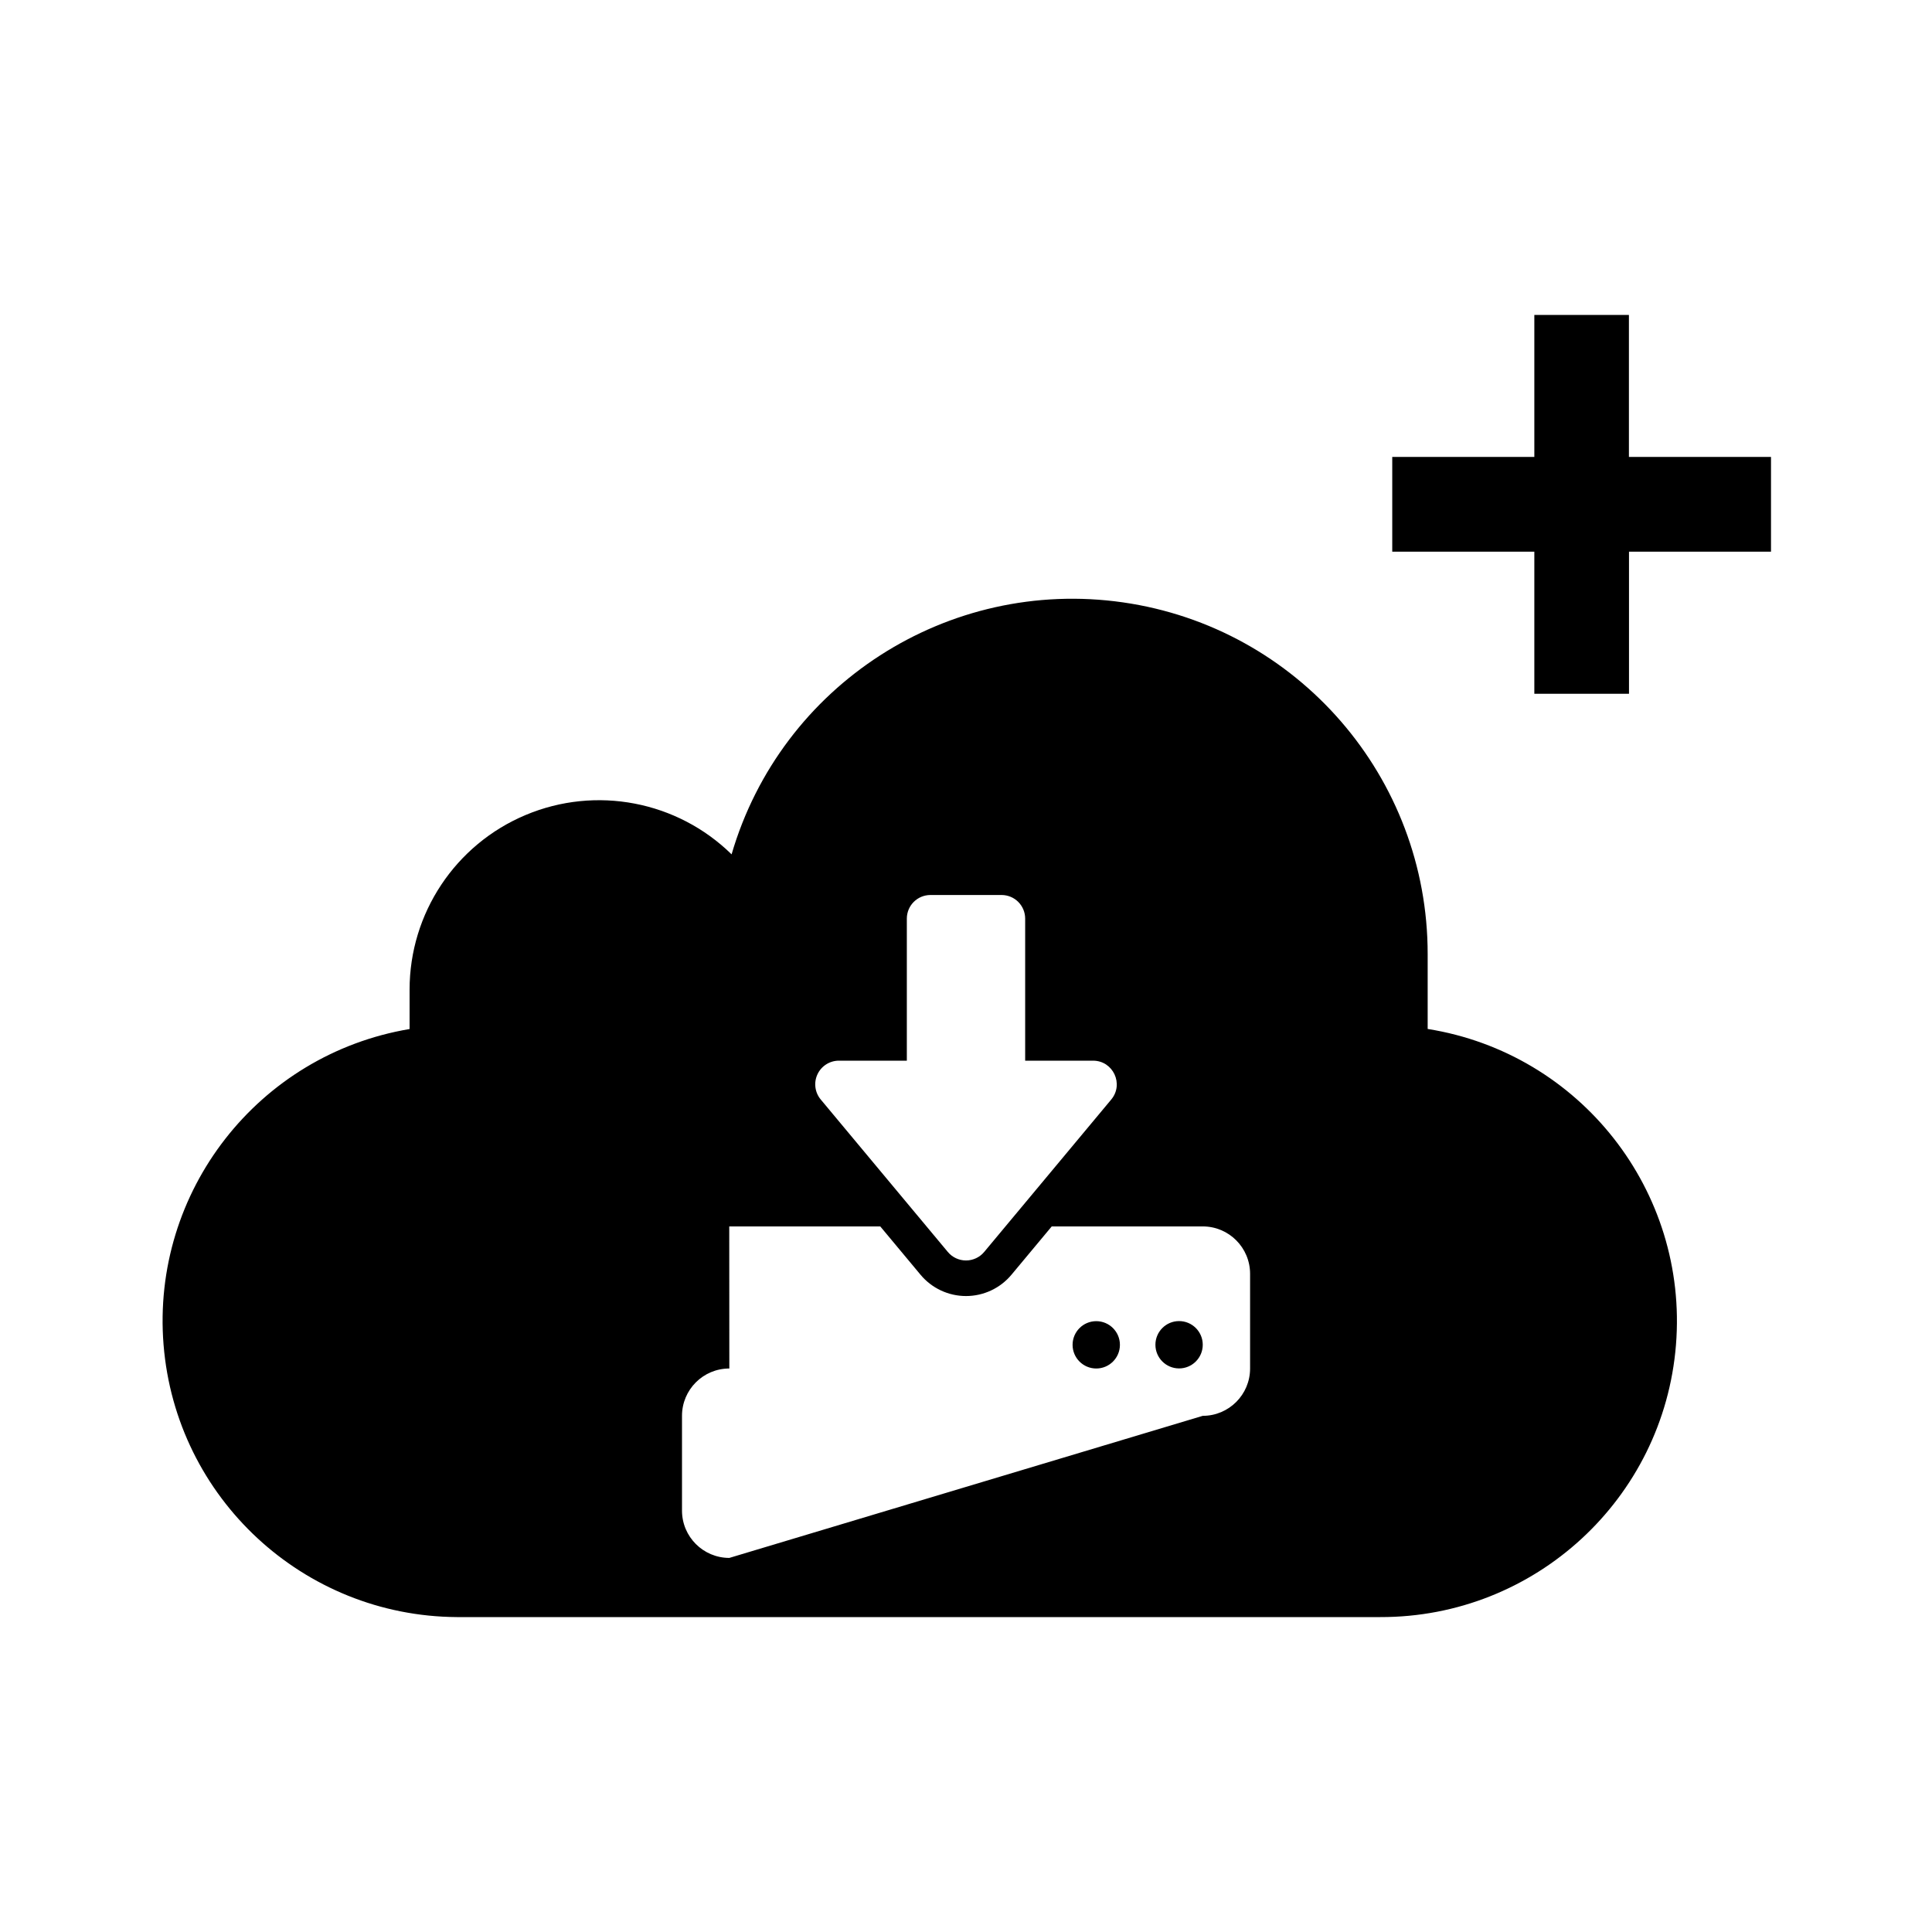
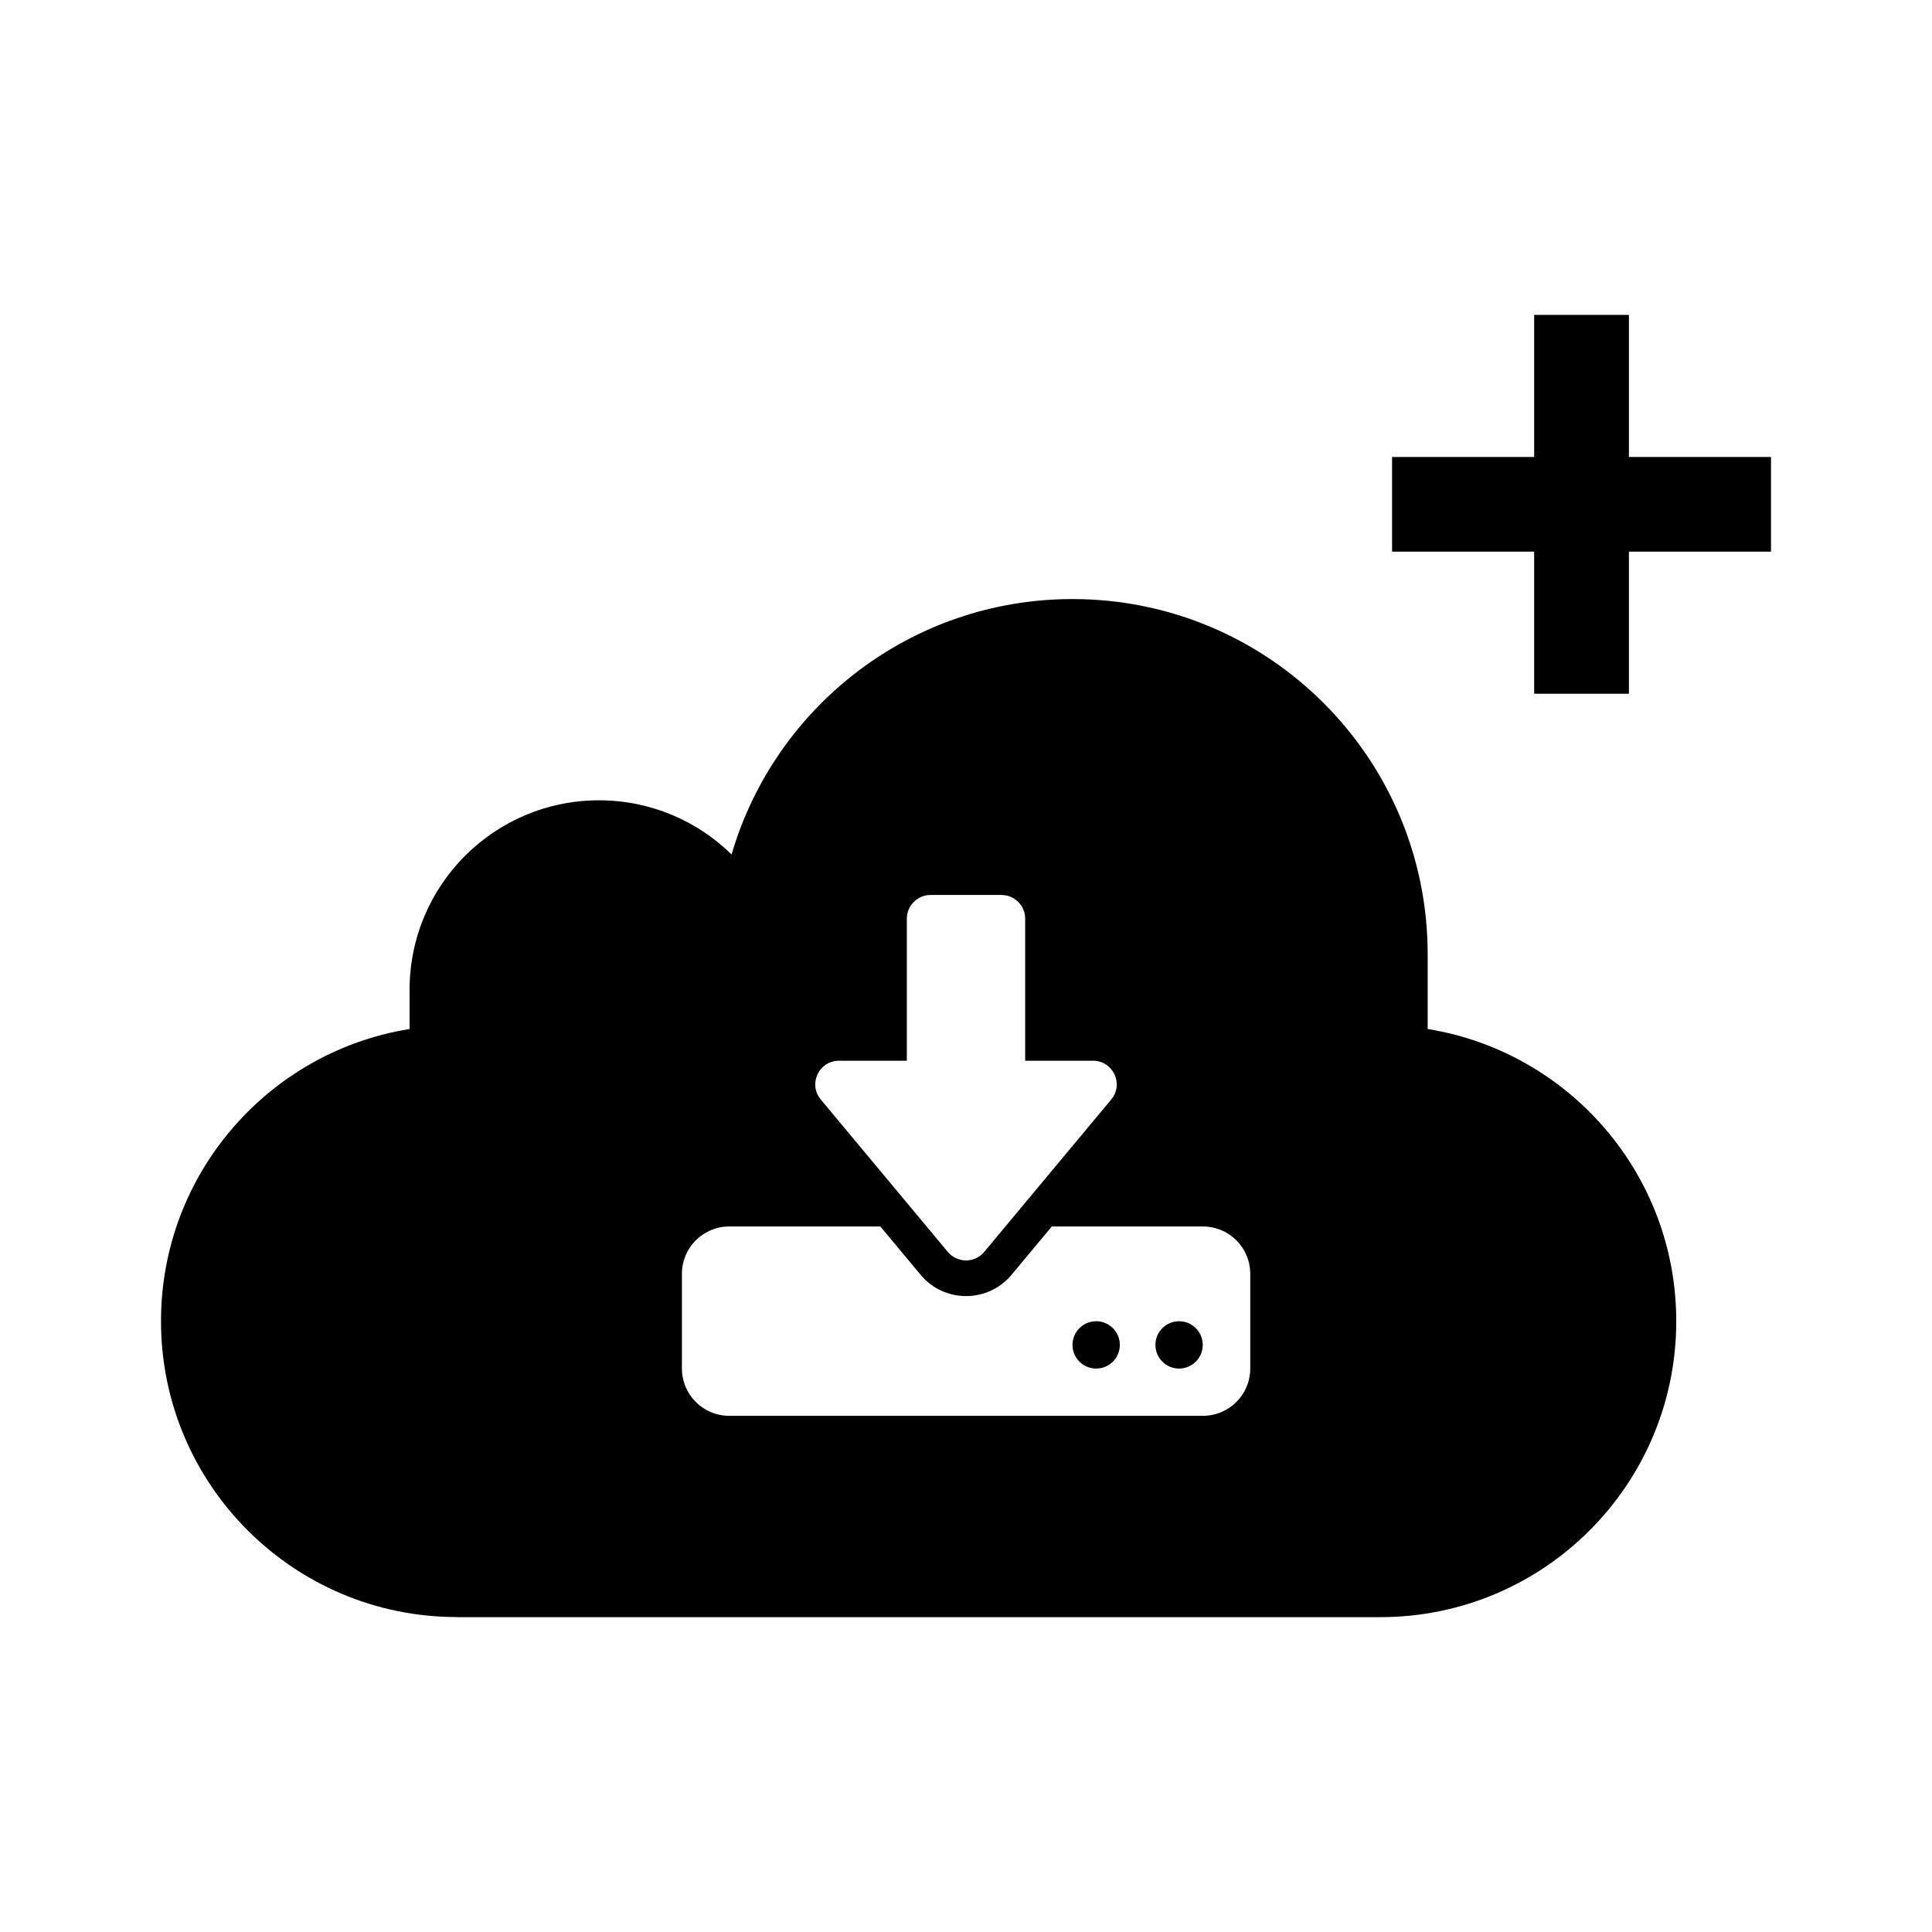
- <svg xmlns="http://www.w3.org/2000/svg" width="24" height="24" fill="none">
-   <g fill-rule="evenodd" clip-rule="evenodd" fill="#000">
-     <path d="M5.676 20.088h11.471a3.676 3.676 0 0 0 .588-7.306v-.929a4.412 4.412 0 0 0-8.647-1.24 2.353 2.353 0 0 0-4 1.68v.49a3.678 3.678 0 0 0 .588 7.305zm5.589-8.676c0-.163.131-.294.294-.294h.882c.163 0 .294.131.294.294v1.764h.843c.25 0 .386.291.226.483l-1.578 1.893a.294.294 0 0 1-.452 0l-1.578-1.893a.294.294 0 0 1 .226-.483h.843zm-2.206 3.823h1.876l.5.6a.735.735 0 0 0 1.13 0l.5-.6h1.876c.325 0 .588.264.588.589V17a.588.588 0 0 1-.588.588L9.06 19.353a.588.588 0 0 1-.588-.588v-1.177c0-.325.263-.588.588-.588zm5.882 1.47a.294.294 0 1 1-.588 0 .294.294 0 0 1 .588 0zM13.618 17a.294.294 0 1 0 0-.588.294.294 0 0 0 0 .588zM20.235 3.912H19.06v1.764h-1.765v1.177h1.765v1.765h1.176V6.853H22V5.676h-1.765z" />
+ <svg xmlns="http://www.w3.org/2000/svg" width="24" height="24" viewBox="0 0 24 24" fill="none" version="1.1" id="svg6">
+   <defs id="defs10" />
+   <g id="g829" transform="translate(0,-0.08825)">
+     <path fill-rule="evenodd" clip-rule="evenodd" d="m 5.676,20.177 h 7.647 3.824 c 2.03,0 3.676,-1.646 3.676,-3.676 0,-1.83 -1.337,-3.348 -3.088,-3.63 v -0.929 c 0,-2.437 -1.975,-4.412 -4.412,-4.412 -2.006,0 -3.7,1.339 -4.235,3.173 -0.424,-0.416 -1.006,-0.673 -1.647,-0.673 -1.3,0 -2.353,1.054 -2.353,2.353 v 0.488 C 3.337,13.152 2,14.67 2,16.5 c 0,2.03 1.646,3.676 3.676,3.676 z M 11.265,11.5 c 0,-0.162 0.132,-0.294 0.294,-0.294 h 0.882 c 0.162,0 0.294,0.132 0.294,0.294 v 1.765 h 0.843 c 0.249,0 0.386,0.291 0.226,0.482 l -1.578,1.893 c -0.117,0.141 -0.334,0.141 -0.452,0 l -1.578,-1.893 c -0.16,-0.192 -0.023,-0.482 0.226,-0.482 h 0.843 z m -2.206,3.824 h 1.877 l 0.5,0.6 c 0.294,0.353 0.836,0.353 1.13,0 l 0.5,-0.6 h 1.877 c 0.325,0 0.588,0.263 0.588,0.588 v 1.176 c 0,0.325 -0.263,0.588 -0.588,0.588 H 9.059 c -0.325,0 -0.588,-0.263 -0.588,-0.588 v -1.176 c 0,-0.325 0.263,-0.588 0.588,-0.588 z m 5.882,1.471 c 0,0.163 -0.132,0.294 -0.294,0.294 -0.163,0 -0.294,-0.132 -0.294,-0.294 0,-0.162 0.132,-0.294 0.294,-0.294 0.162,0 0.294,0.132 0.294,0.294 z m -1.324,0.294 c 0.163,0 0.294,-0.132 0.294,-0.294 0,-0.162 -0.132,-0.294 -0.294,-0.294 -0.162,0 -0.294,0.132 -0.294,0.294 0,0.163 0.132,0.294 0.294,0.294 z" fill="#000000" id="path2" />
+     <path fill-rule="evenodd" clip-rule="evenodd" d="m 20.235,4 h -1.177 v 1.765 h -1.765 v 1.176 h 1.765 v 1.765 h 1.177 V 6.941 H 22 V 5.765 h -1.765 z" fill="#000000" id="path4" />
  </g>
</svg>
